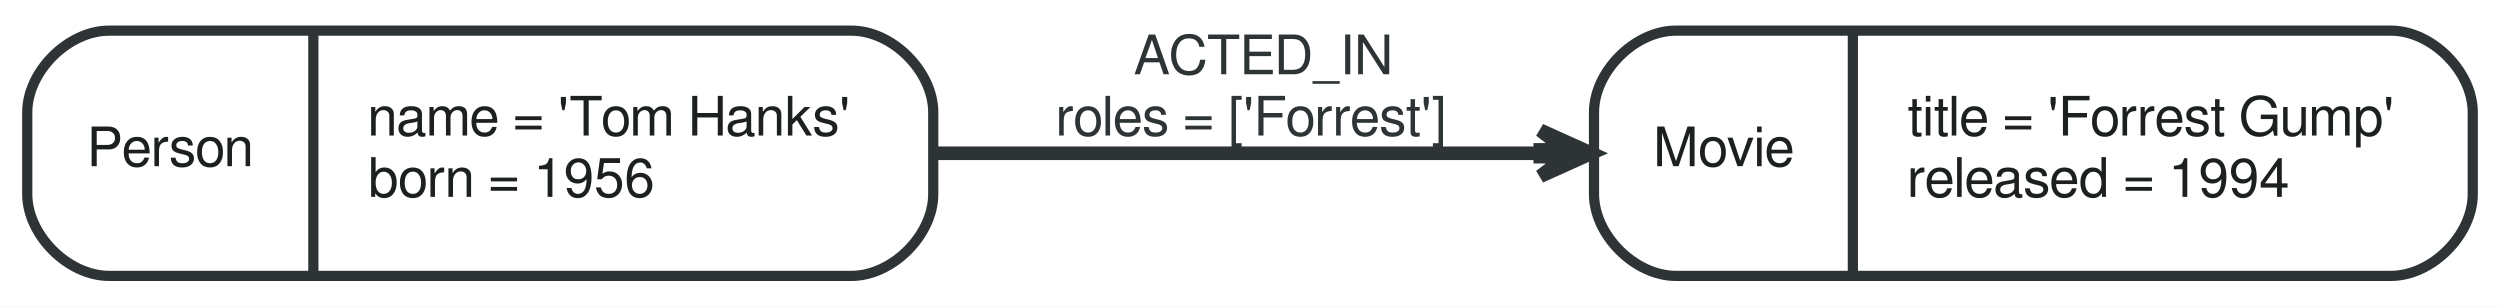
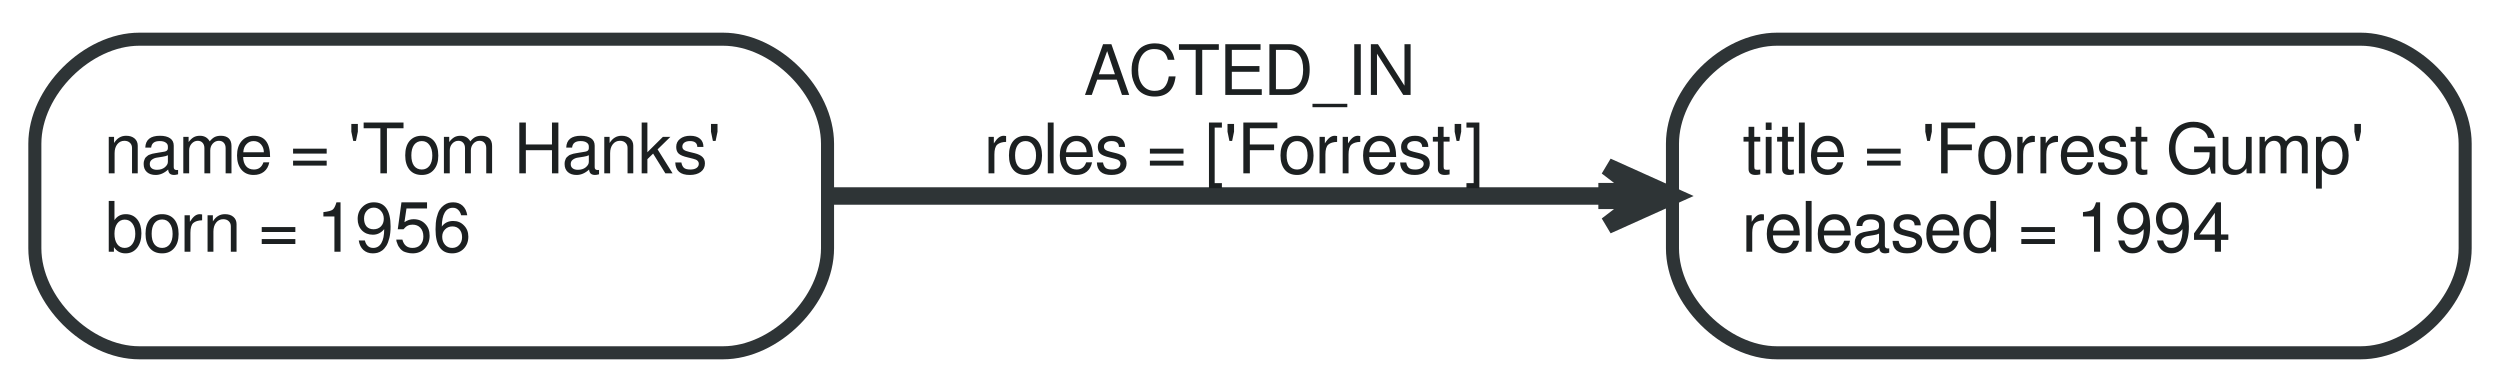
- <svg xmlns="http://www.w3.org/2000/svg" width="367pt" height="45pt" viewBox="0.00 0.00 367.00 45.00">
+ <svg xmlns="http://www.w3.org/2000/svg" width="287pt" height="45pt" viewBox="0.00 0.00 287.00 45.00">
  <g id="graph0" class="graph" transform="scale(1 1) rotate(0) translate(4 41)">
-     <polygon fill="white" stroke="none" points="-4,4 -4,-41 363,-41 363,4 -4,4" />
+     <polygon fill="white" stroke="none" points="-4,4 -4,-41 283,-41 283,4 -4,4" />
    <g id="node1" class="node">
-       <path fill="#ffffff" stroke="#2e3436" stroke-width="1.5" d="M12,-0.5C12,-0.5 121,-0.5 121,-0.5 127,-0.5 133,-6.5 133,-12.5 133,-12.5 133,-24.5 133,-24.5 133,-30.5 127,-36.5 121,-36.5 121,-36.5 12,-36.5 12,-36.5 6,-36.5 0,-30.5 0,-24.5 0,-24.5 0,-12.5 0,-12.5 0,-6.5 6,-0.5 12,-0.5" />
-       <text text-anchor="middle" x="21" y="-16.6" font-family="FreeSans" font-size="8.00" fill="#1c2021">Person</text>
-       <polyline fill="none" stroke="#2e3436" stroke-width="1.5" points="42,-0.5 42,-36.5 " />
-       <text text-anchor="start" x="50" y="-21.1" font-family="FreeSans" font-size="8.00" fill="#1c2021">name = 'Tom Hanks'</text>
-       <text text-anchor="start" x="50" y="-12.1" font-family="FreeSans" font-size="8.00" fill="#1c2021">born = 1956</text>
+       <path fill="#ffffff" stroke="#2e3436" stroke-width="1.5" d="M12,-0.5C12,-0.5 79,-0.5 79,-0.5 85,-0.5 91,-6.5 91,-12.5 91,-12.5 91,-24.5 91,-24.5 91,-30.5 85,-36.5 79,-36.5 79,-36.5 12,-36.5 12,-36.5 6,-36.5 0,-30.5 0,-24.5 0,-24.5 0,-12.5 0,-12.5 0,-6.5 6,-0.5 12,-0.5" />
+       <text text-anchor="start" x="8" y="-21.1" font-family="FreeSans" font-size="8.00" fill="#1c2021">name = 'Tom Hanks'</text>
+       <text text-anchor="start" x="8" y="-12.1" font-family="FreeSans" font-size="8.00" fill="#1c2021">born = 1956</text>
    </g>
    <g id="node2" class="node">
-       <path fill="#ffffff" stroke="#2e3436" stroke-width="1.5" d="M242,-0.5C242,-0.5 347,-0.5 347,-0.5 353,-0.5 359,-6.5 359,-12.5 359,-12.5 359,-24.5 359,-24.5 359,-30.5 353,-36.5 347,-36.5 347,-36.5 242,-36.5 242,-36.5 236,-36.5 230,-30.5 230,-24.5 230,-24.5 230,-12.5 230,-12.5 230,-6.5 236,-0.5 242,-0.5" />
-       <text text-anchor="middle" x="249" y="-16.6" font-family="FreeSans" font-size="8.00" fill="#1c2021">Movie</text>
-       <polyline fill="none" stroke="#2e3436" stroke-width="1.5" points="268,-0.5 268,-36.5 " />
-       <text text-anchor="start" x="276" y="-21.1" font-family="FreeSans" font-size="8.00" fill="#1c2021">title = 'Forrest Gump'</text>
-       <text text-anchor="start" x="276" y="-12.1" font-family="FreeSans" font-size="8.00" fill="#1c2021">released = 1994</text>
+       <path fill="#ffffff" stroke="#2e3436" stroke-width="1.5" d="M200,-0.5C200,-0.5 267,-0.5 267,-0.5 273,-0.5 279,-6.5 279,-12.5 279,-12.5 279,-24.5 279,-24.5 279,-30.5 273,-36.5 267,-36.5 267,-36.5 200,-36.5 200,-36.5 194,-36.5 188,-30.5 188,-24.5 188,-24.5 188,-12.5 188,-12.5 188,-6.5 194,-0.5 200,-0.5" />
+       <text text-anchor="start" x="196" y="-21.1" font-family="FreeSans" font-size="8.00" fill="#1c2021">title = 'Forrest Gump'</text>
+       <text text-anchor="start" x="196" y="-12.1" font-family="FreeSans" font-size="8.00" fill="#1c2021">released = 1994</text>
    </g>
    <g id="edge1" class="edge">
-       <path fill="none" stroke="#2e3436" stroke-width="2" d="M133.172,-18.5C161.047,-18.5 193.612,-18.5 222.084,-18.5" />
-       <polygon fill="#2e3436" stroke="#2e3436" stroke-width="2" points="229.612,-18.5 222.113,-21.875 225.862,-19 222.112,-19 222.112,-18.5 222.112,-18 225.862,-18 222.112,-15.125 229.612,-18.5 229.612,-18.5" />
-       <text text-anchor="middle" x="181.5" y="-30.1" font-family="FreeSans" font-size="8.00" fill="#2e3436">ACTED_IN</text>
-       <text text-anchor="start" x="151" y="-21.1" font-family="FreeSans" font-size="8.00" fill="#2e3436">roles = ['Forrest']</text>
+       <path fill="none" stroke="#2e3436" stroke-width="2" d="M91.052,-18.5C117.87,-18.5 152.147,-18.5 180.241,-18.5" />
+       <polygon fill="#2e3436" stroke="#2e3436" stroke-width="2" points="187.99,-18.5 180.49,-21.875 184.24,-19 180.49,-19 180.49,-18.5 180.49,-18 184.24,-18 180.49,-15.125 187.99,-18.5 187.99,-18.5" />
+       <text text-anchor="middle" x="139.5" y="-30.1" font-family="FreeSans" font-size="8.00" fill="#1c2021">ACTED_IN</text>
+       <text text-anchor="start" x="109" y="-21.1" font-family="FreeSans" font-size="8.00" fill="#1c2021">roles = ['Forrest']</text>
    </g>
  </g>
</svg>
